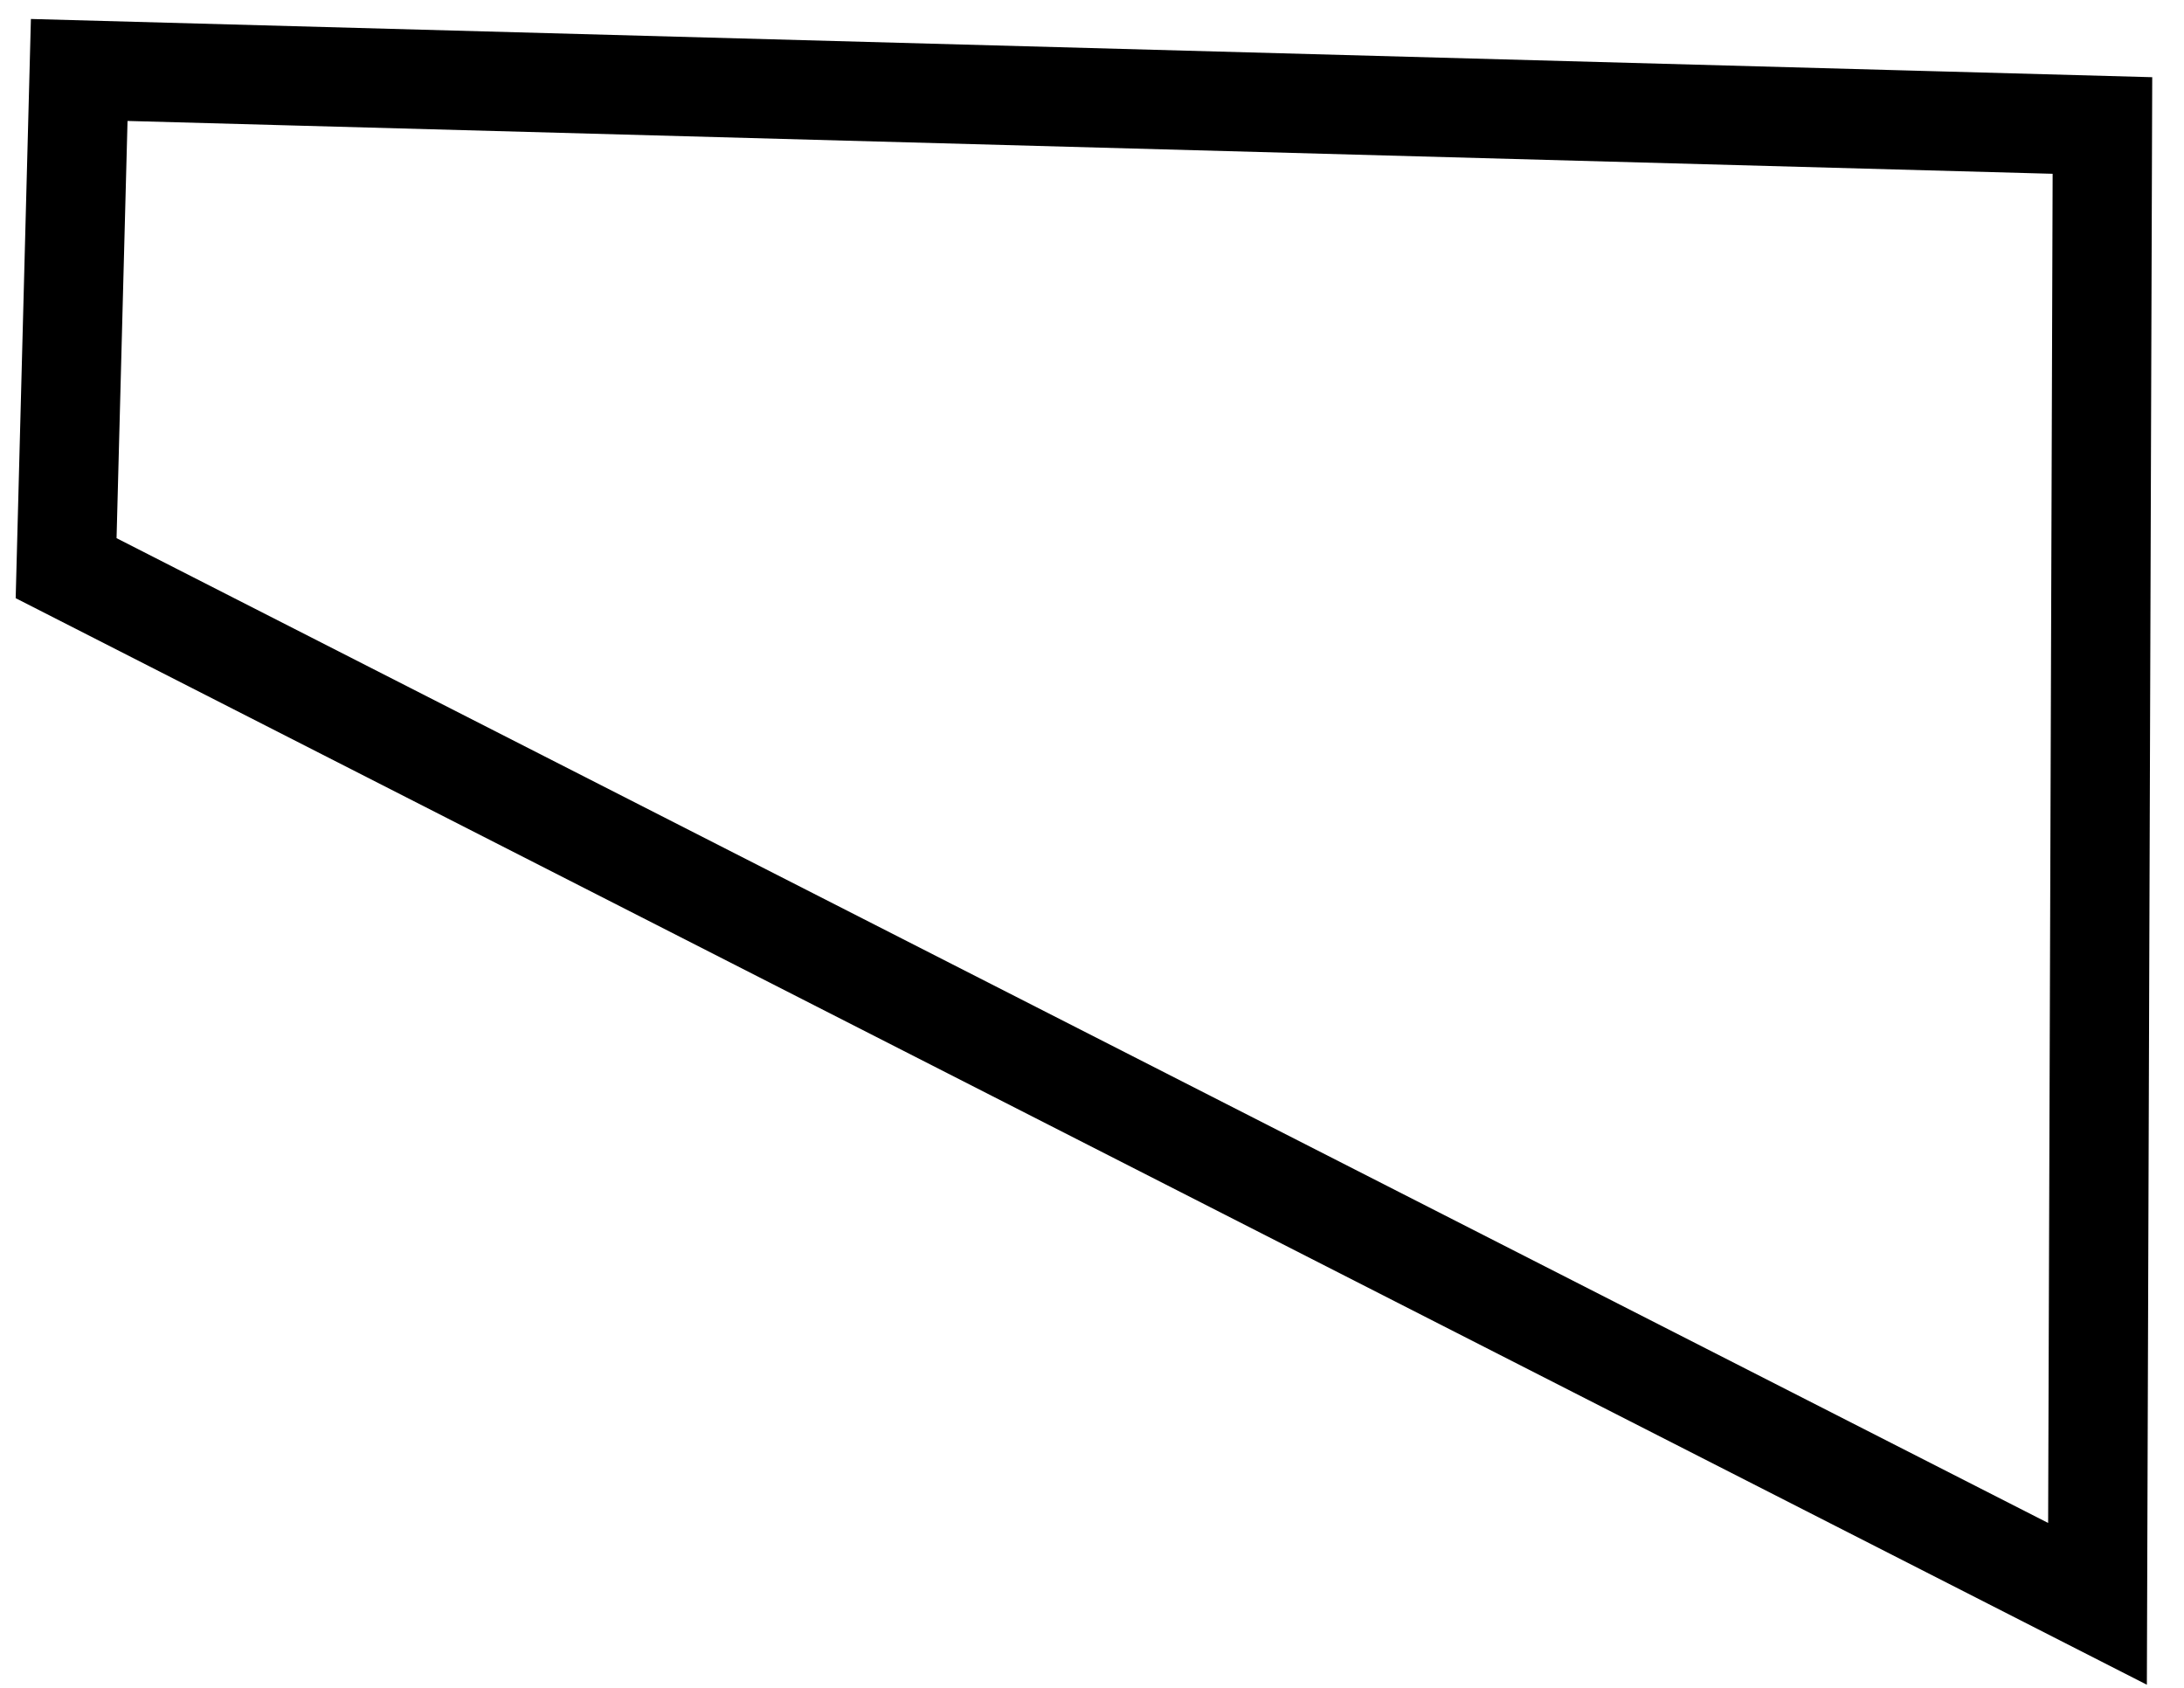
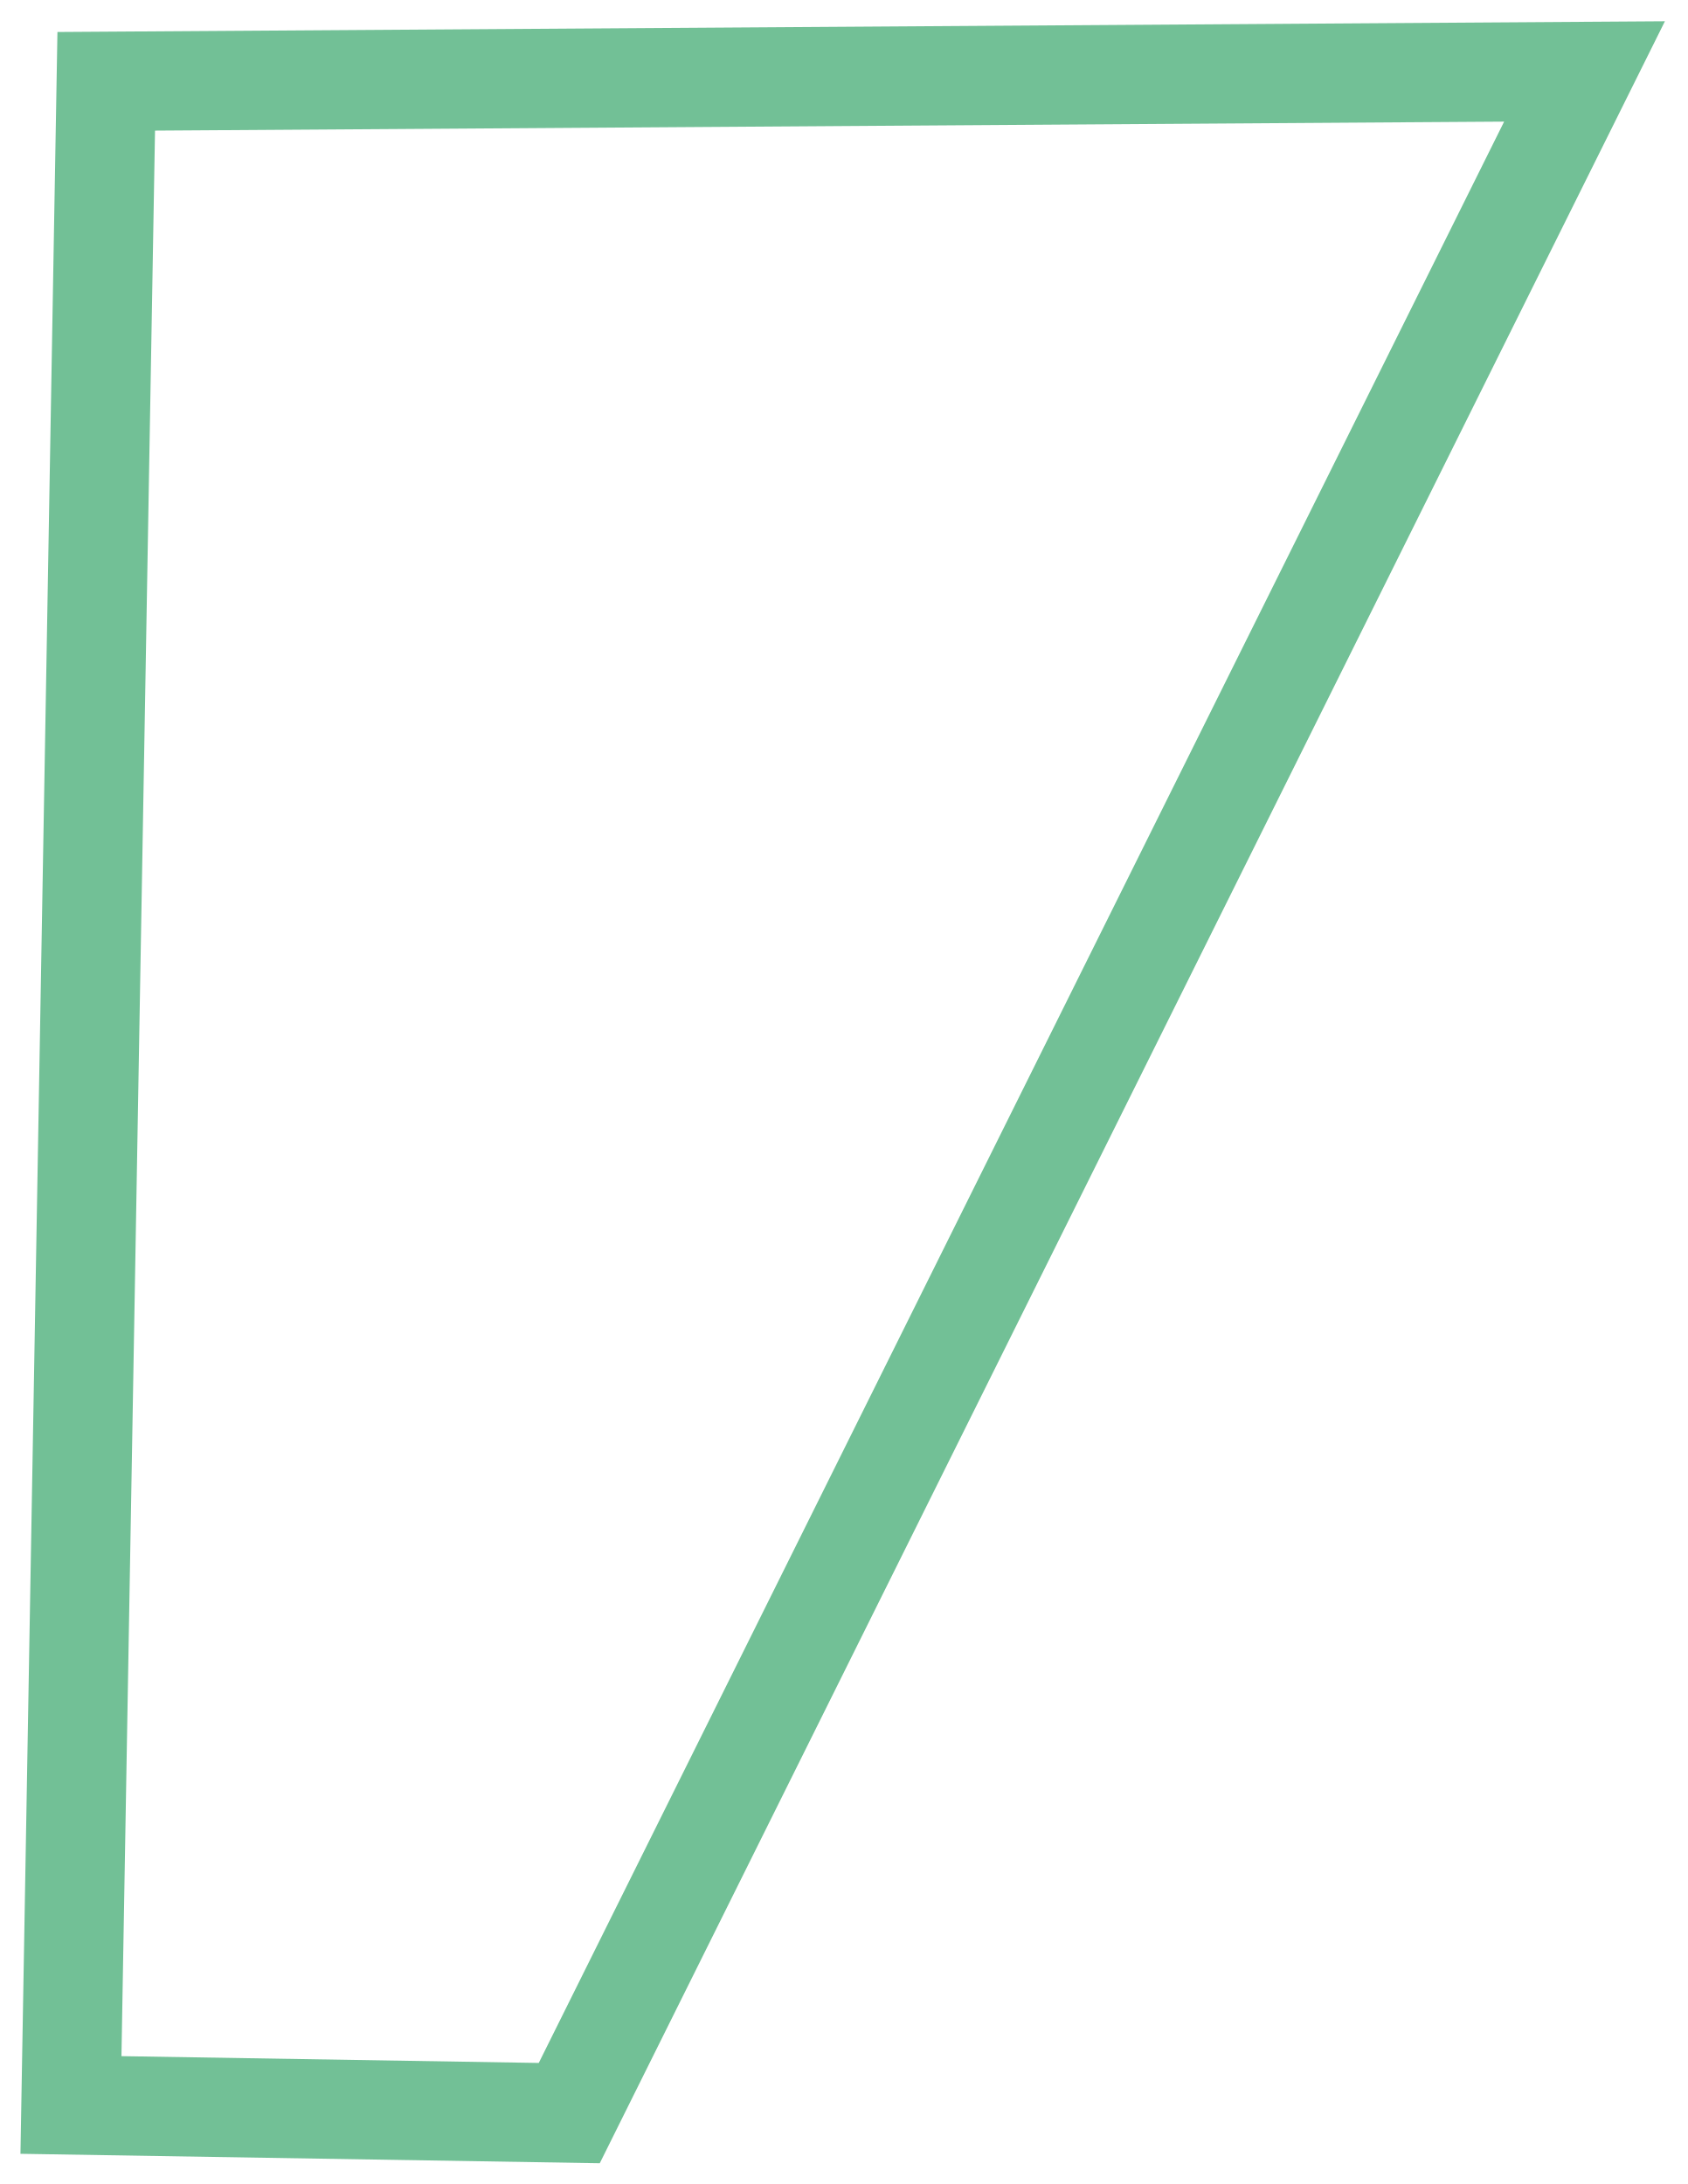
- <svg xmlns="http://www.w3.org/2000/svg" width="66" height="51" viewBox="0 0 66 51" fill="none">
-   <path d="M63.535 3.792L63.386 48.462L1.998 17.168L2.394 2.114L63.535 3.792Z" stroke="black" stroke-width="3" />
+ <svg xmlns="http://www.w3.org/2000/svg" width="51" height="66" viewBox="0 0 51 66" fill="none">
+   <path d="M3.21 2.457L47.878 2.159L17.201 63.857L2.144 63.612L3.21 2.457Z" stroke="#72C096" stroke-width="3" />
</svg>
